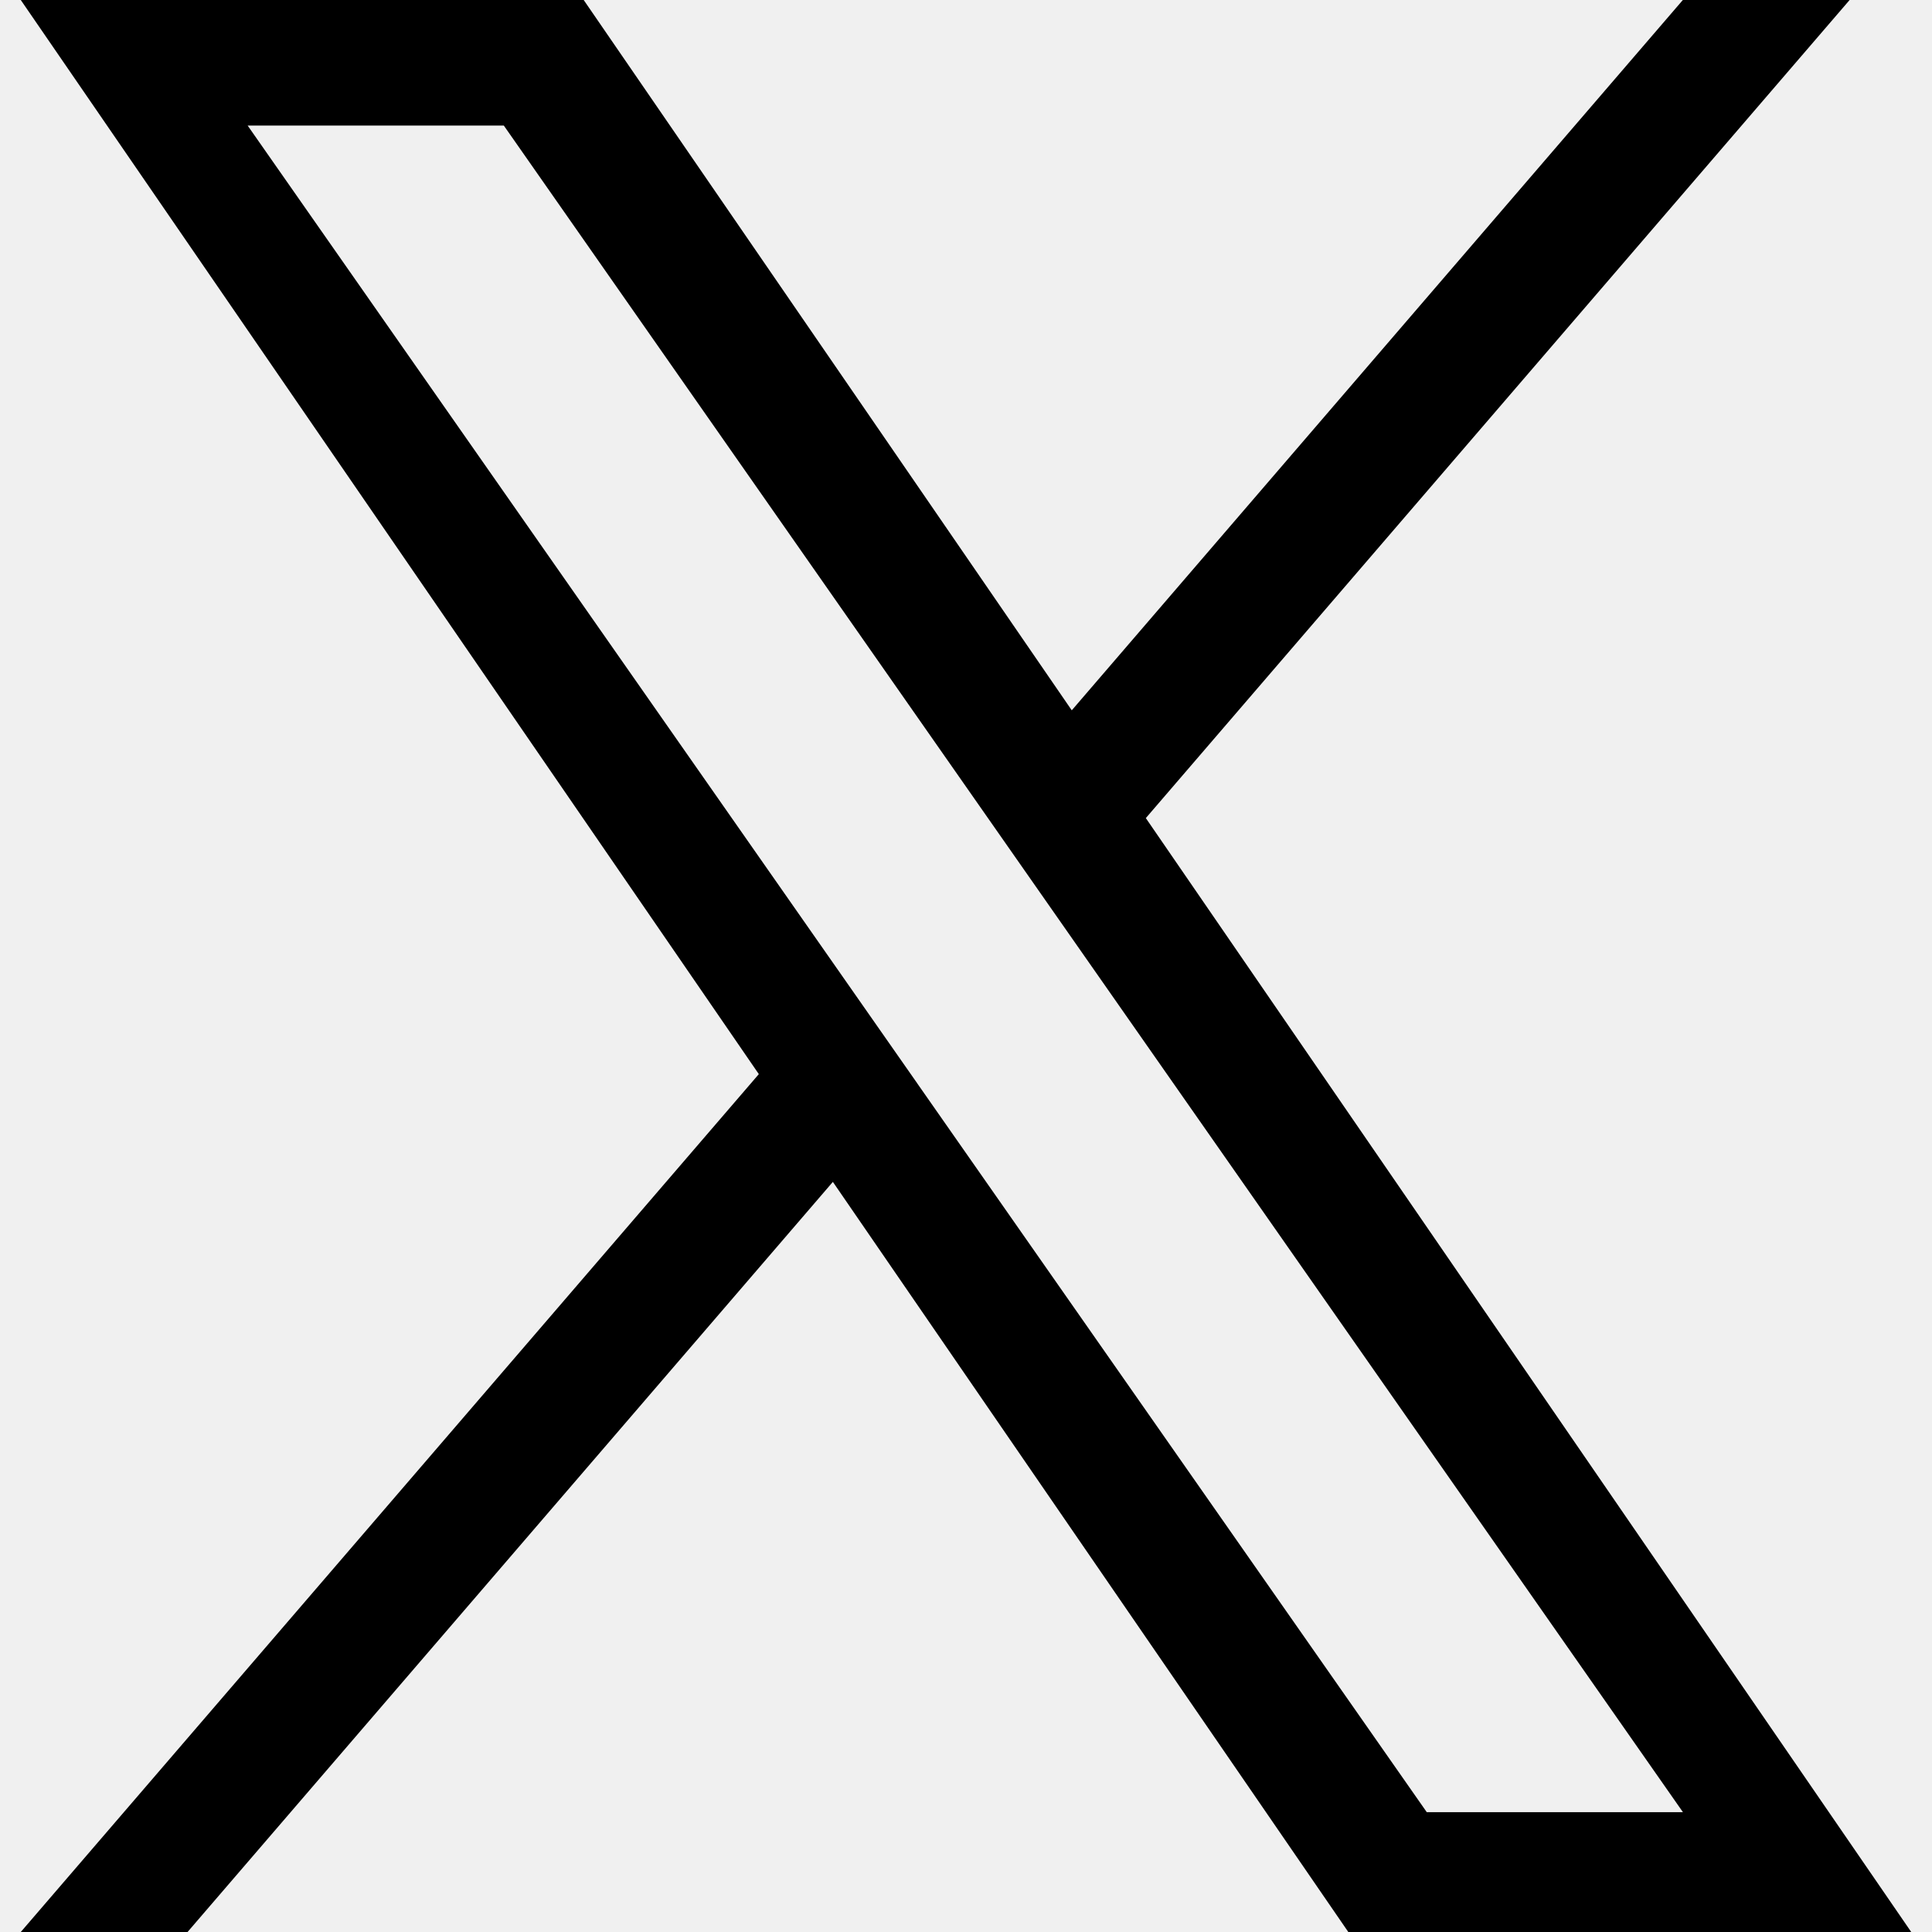
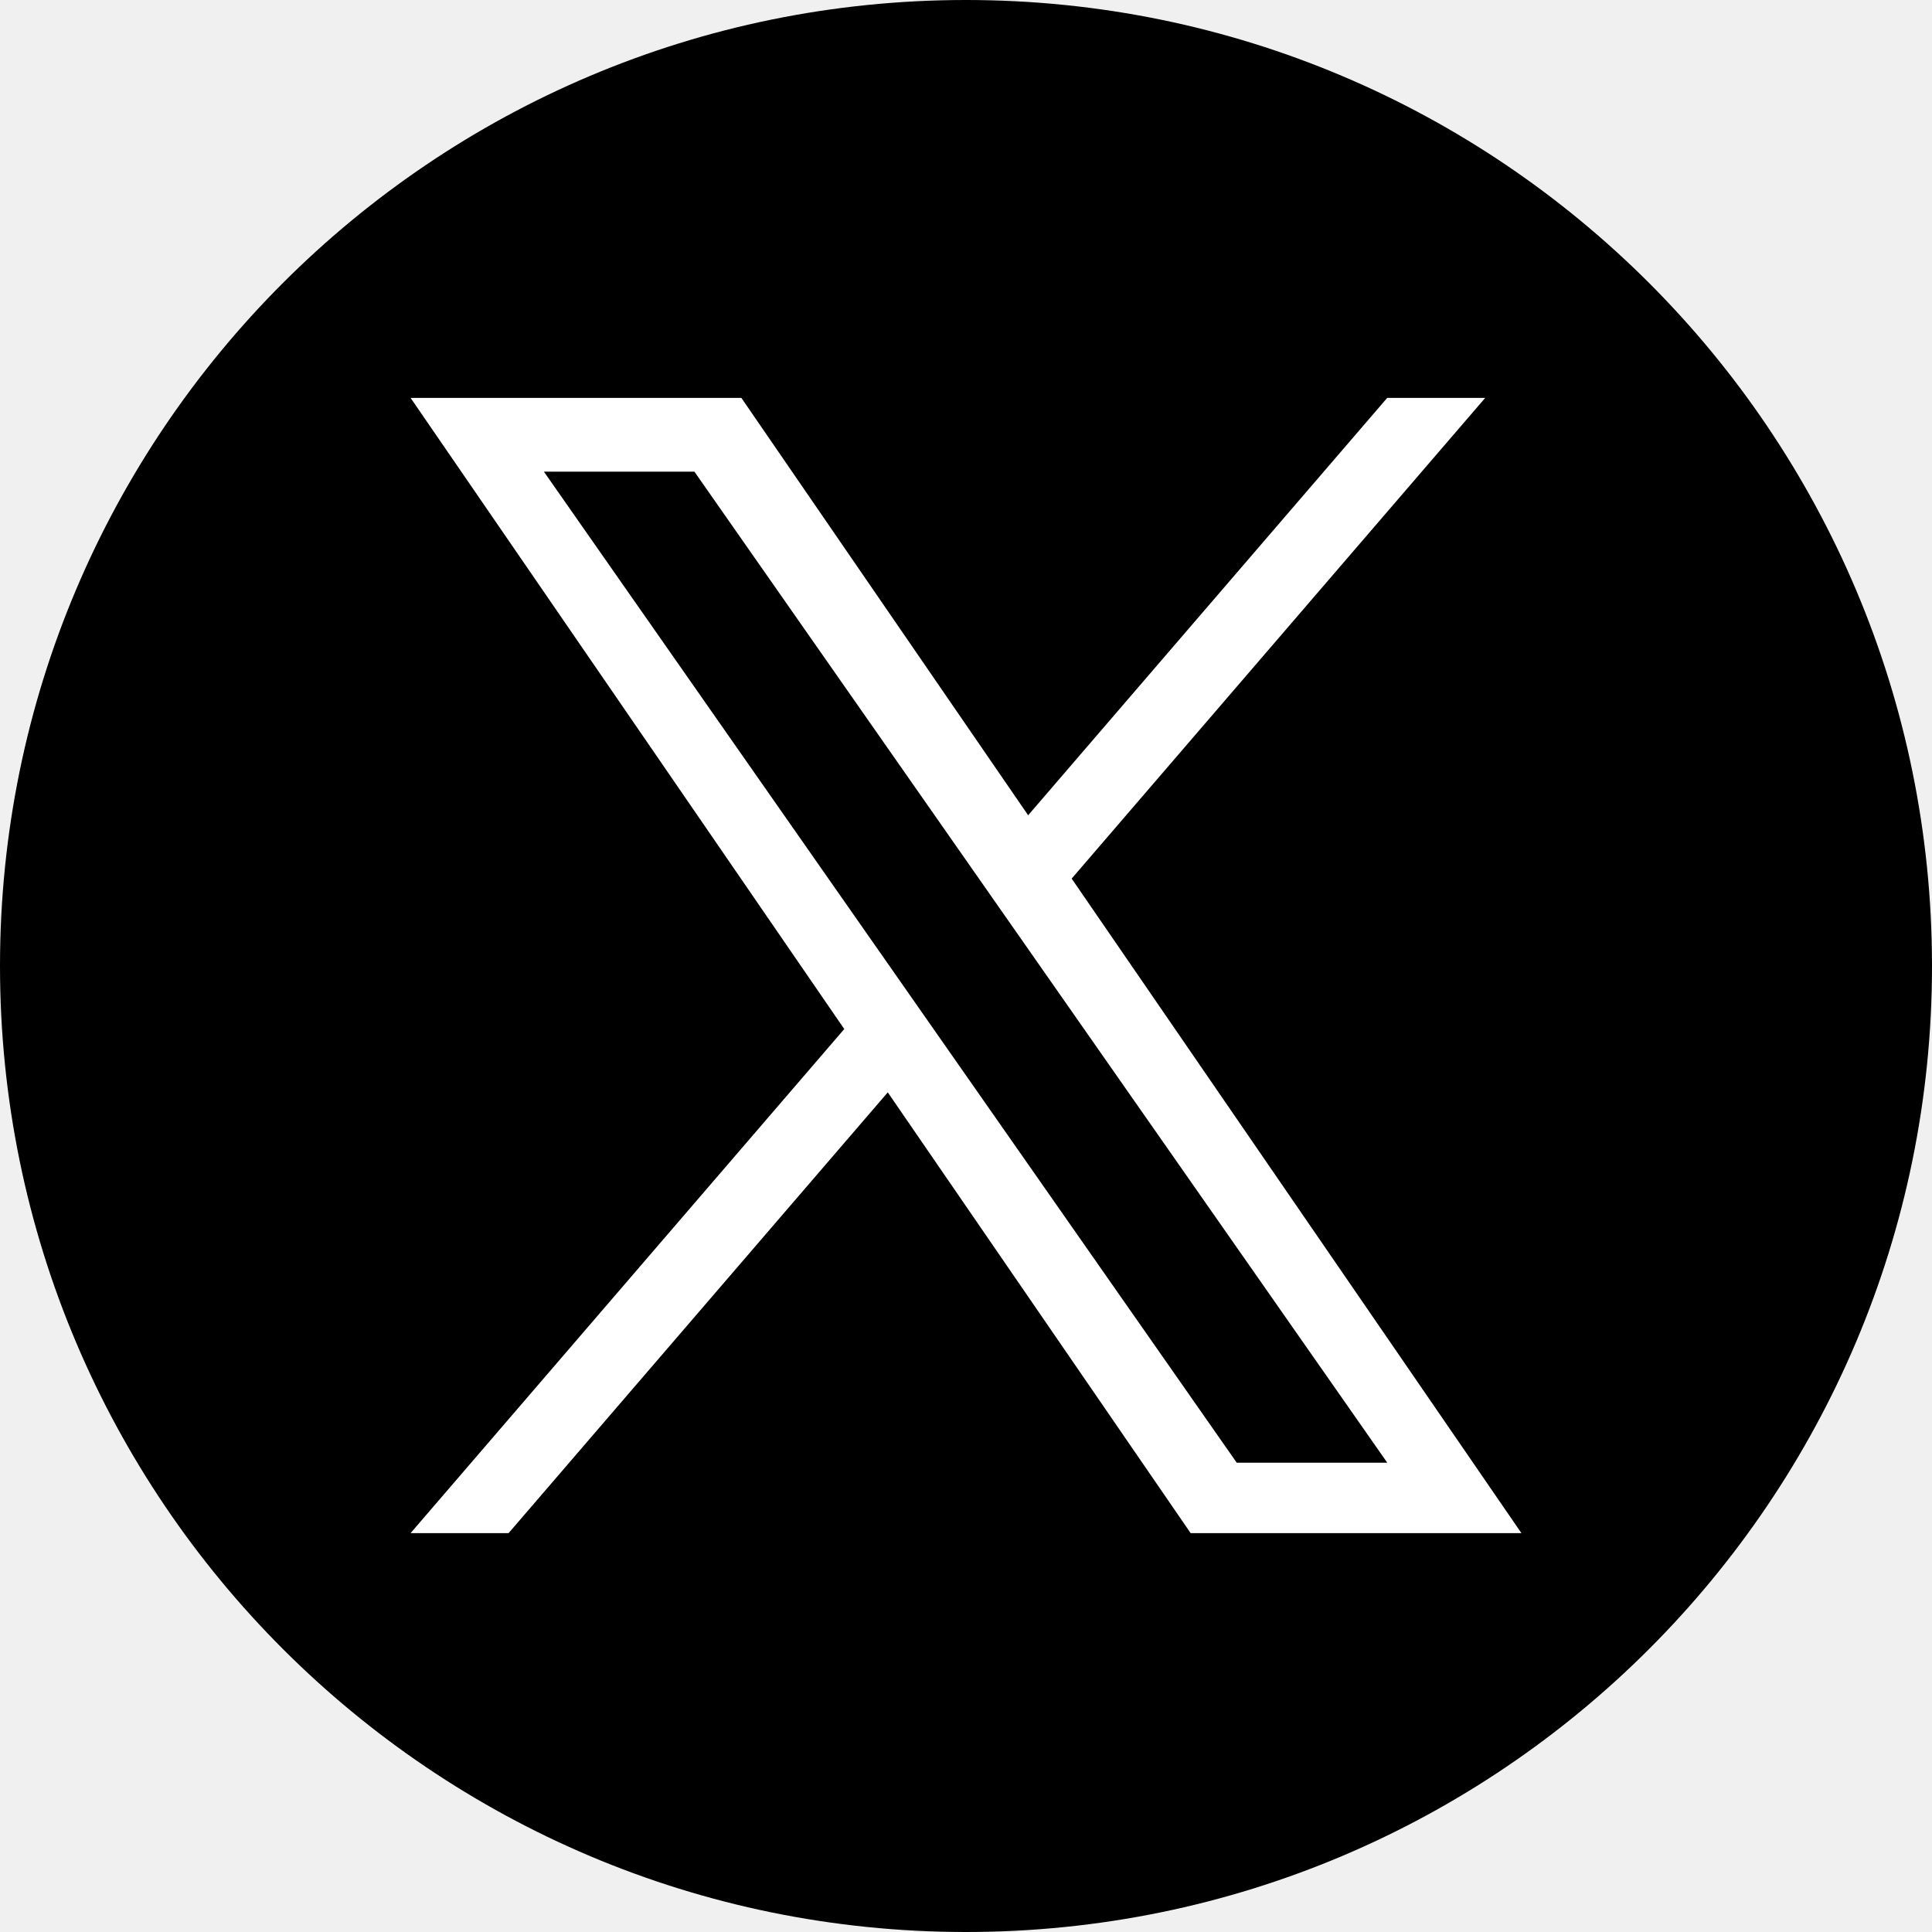
- <svg xmlns="http://www.w3.org/2000/svg" id="Capa_1" enable-background="new 0 0 1226.37 1226.37" viewBox="0 0 1226.37 1226.37">
-   <path d="m727.348 519.284 446.727-519.284h-105.86l-387.893 450.887-309.809-450.887h-357.328l468.492 681.821-468.492 544.549h105.866l409.625-476.152 327.181 476.152h357.328l-485.863-707.086zm-144.998 168.544-47.468-67.894-377.686-540.24h162.604l304.797 435.991 47.468 67.894 396.2 566.721h-162.604l-323.311-462.446z" />
+ <svg xmlns="http://www.w3.org/2000/svg" id="Capa_1" enable-background="new 0 0 1227 1227" viewBox="0 0 1227 1227">
+   <g>
+     <path d="m613.5 0c-338.815 0-613.5 274.685-613.5 613.5s274.685 613.5 613.5 613.5 613.5-274.685 613.5-613.5-274.685-613.5-613.5-613.5z" />
+     <path d="m680.617 557.98 262.632-305.288h-62.235l-228.044 265.078-182.137-265.078h-210.074l275.427 400.844-275.427 320.142h62.239l240.82-279.931 192.35 279.931h210.074l-285.641-415.698zm-335.194-258.435h95.595l440.024 629.411h-95.595z" fill="#fff" />
+   </g>
  <g />
  <g />
  <g />
  <g />
  <g />
  <g />
  <g />
  <g />
  <g />
  <g />
  <g />
  <g />
  <g />
  <g />
  <g />
</svg>
